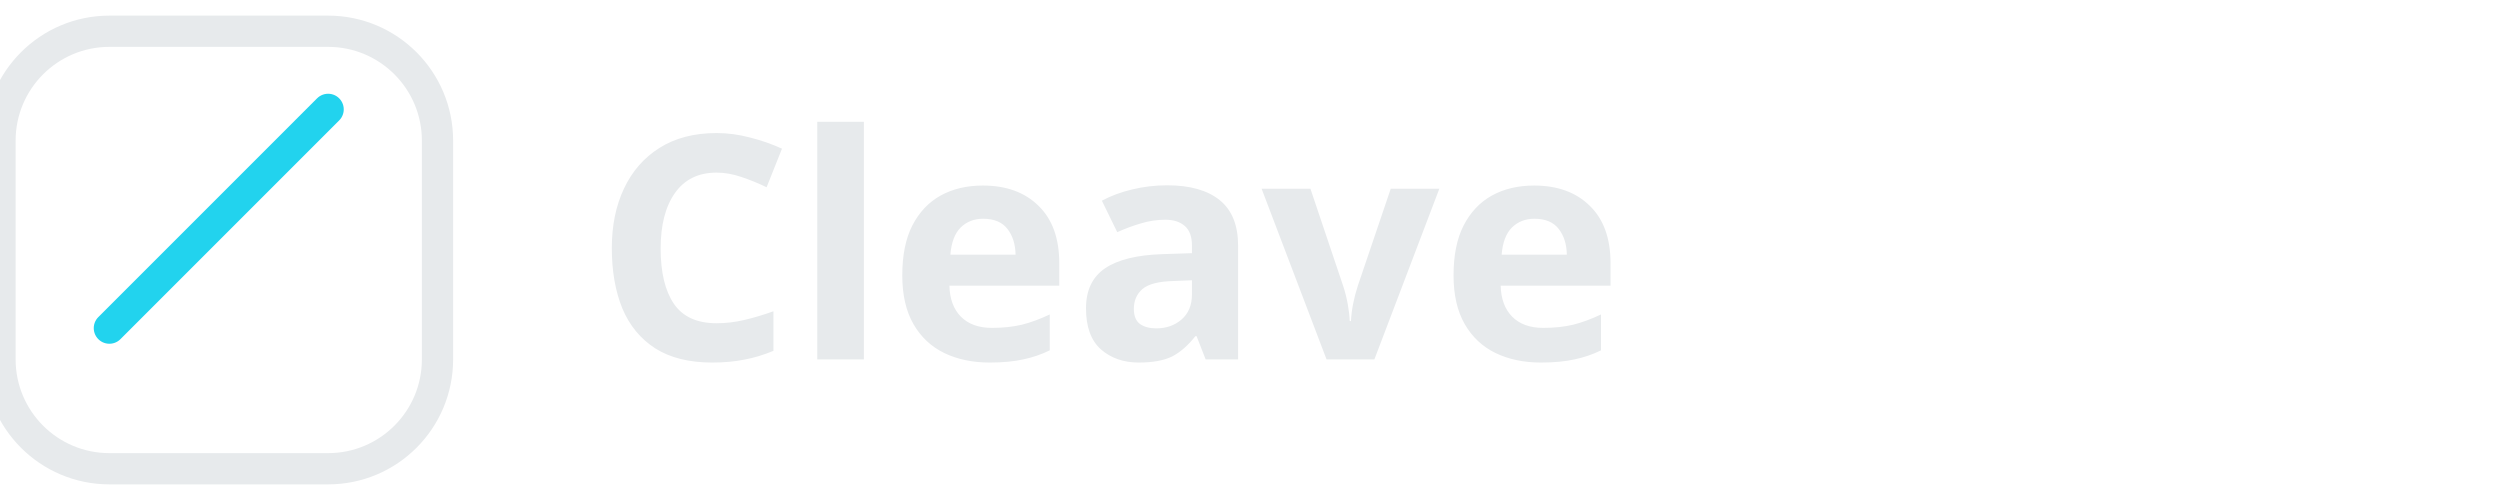
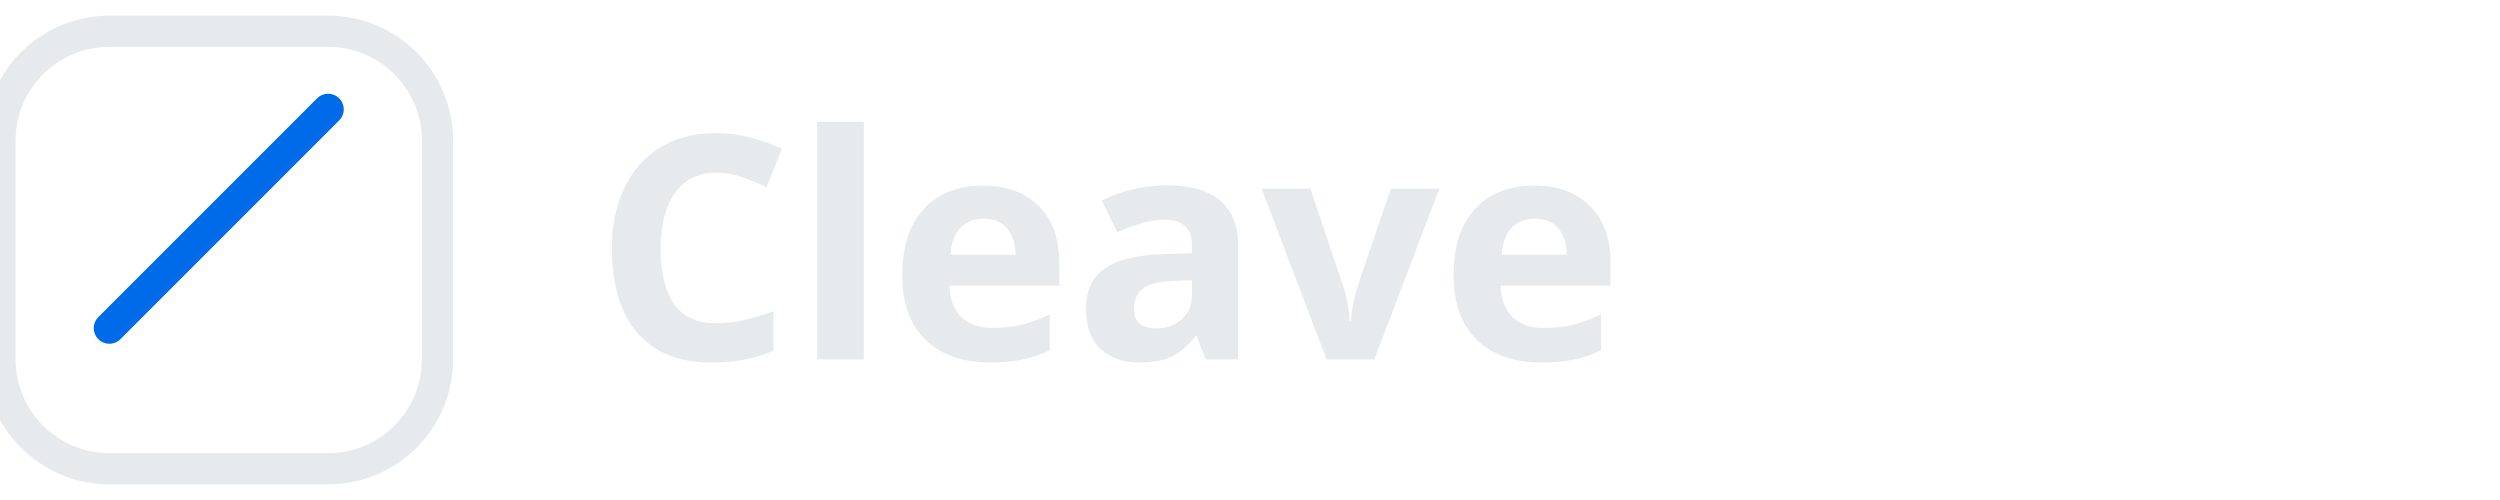
<svg xmlns="http://www.w3.org/2000/svg" viewBox="0 0 160 32">
  <g>
    <rect x="0" y="2" width="28" height="28" rx="7" fill="none" stroke="#e7eaec" stroke-width="2" />
-     <path d="M7 21 L21 7" stroke="#22d3ee" stroke-width="2" stroke-linecap="round" />
+     <path d="M7 21 L21 7" stroke="#006be8" stroke-width="2" stroke-linecap="round" />
  </g>
  <text x="38" y="23" font-family="'Geist', system-ui, sans-serif" font-size="20" font-weight="600" fill="#e7eaec">Cleave</text>
</svg>
